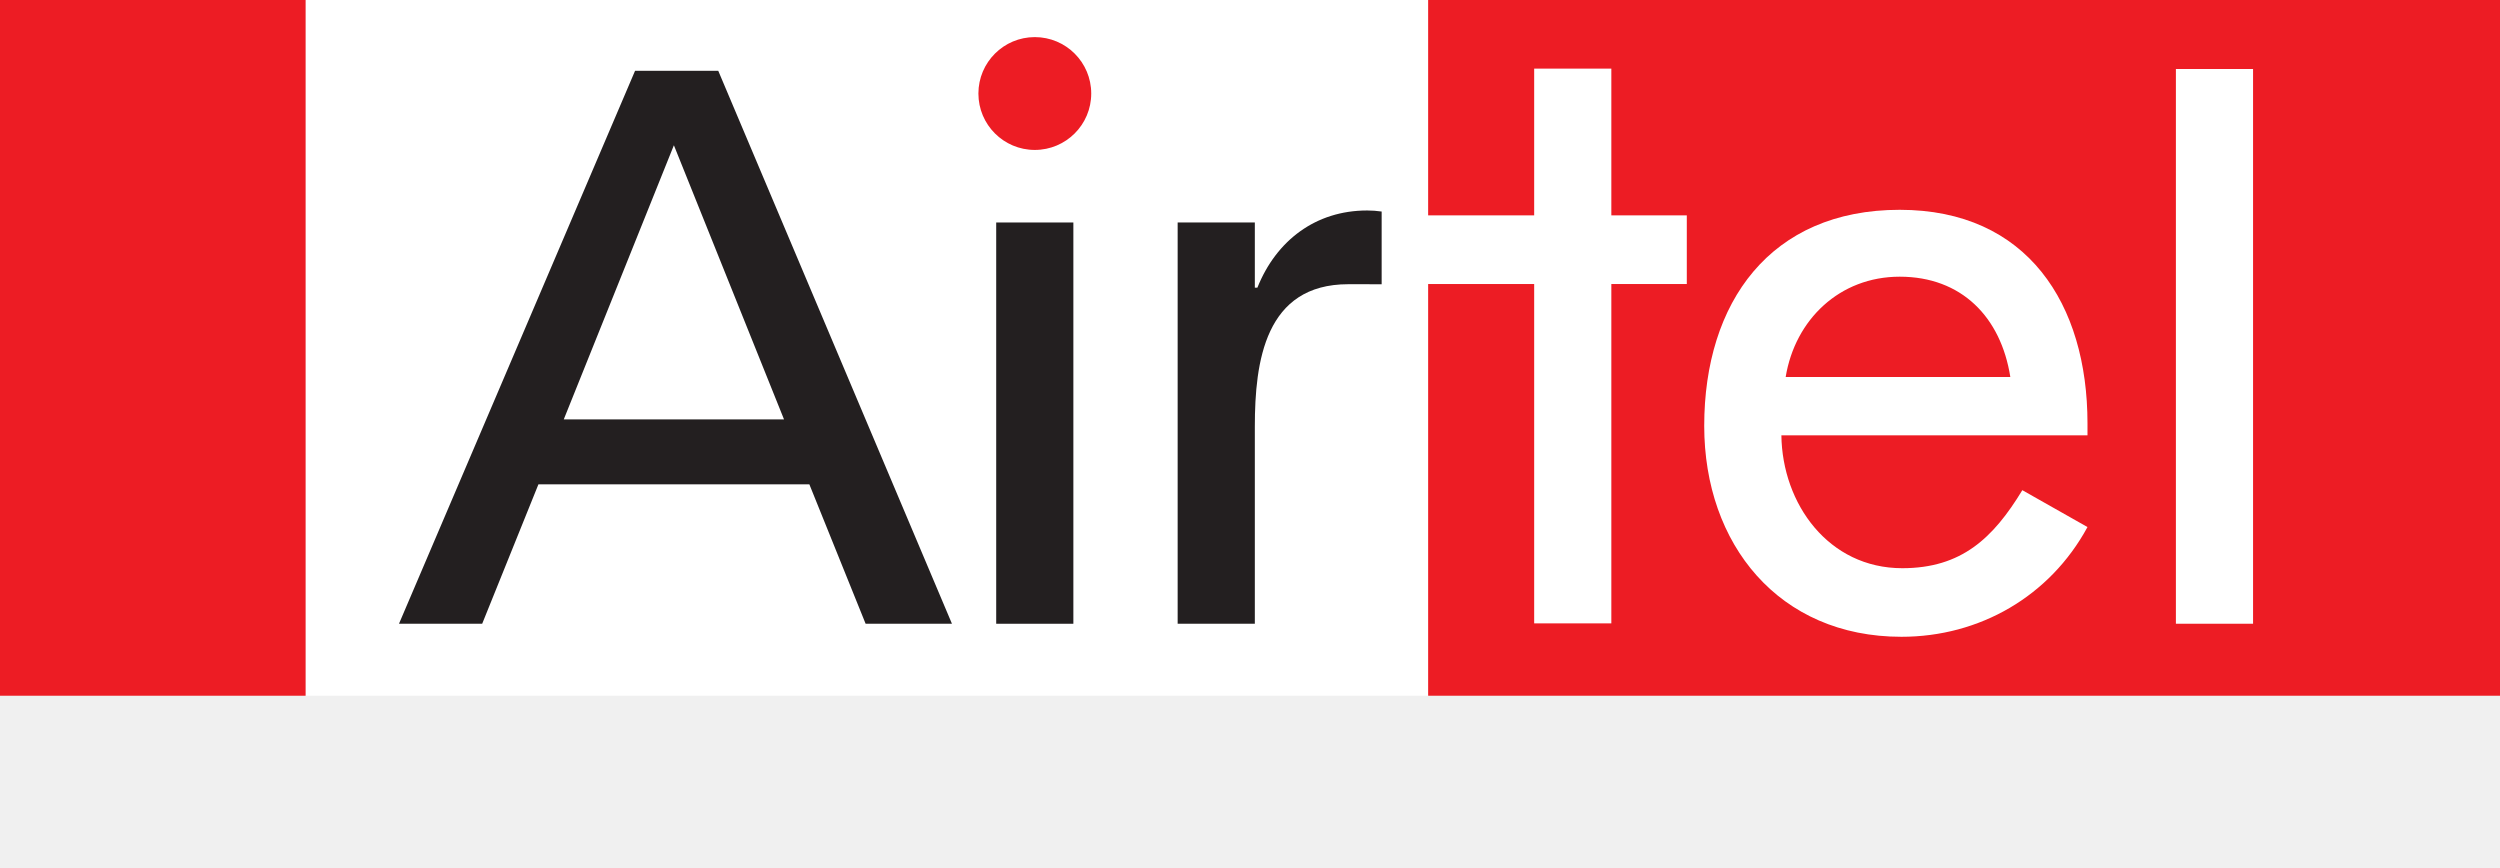
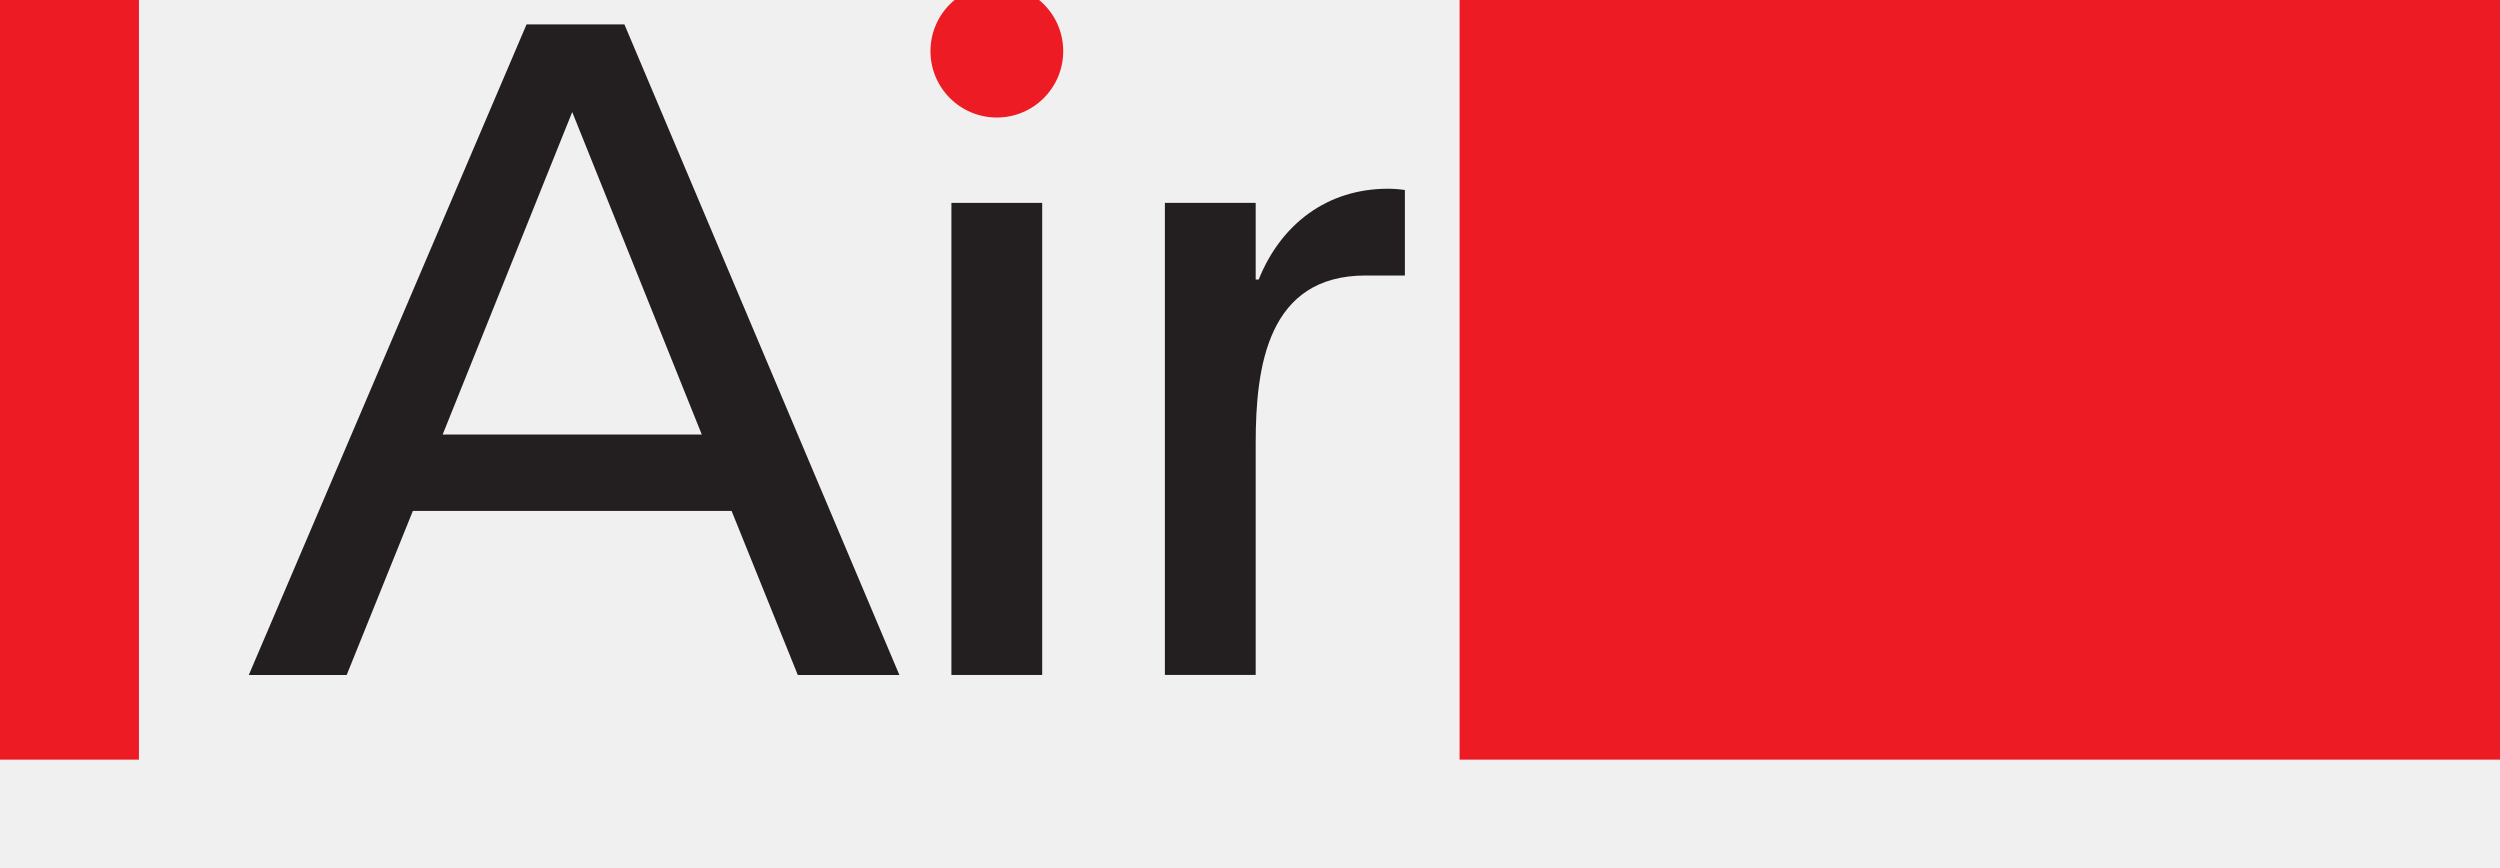
- <svg xmlns="http://www.w3.org/2000/svg" width="400" viewBox="0 55 400 83.81" height="138.815" id="svg3138" version="1.1">
+ <svg xmlns="http://www.w3.org/2000/svg" width="400" viewBox="30 50 340 89" height="138.815" id="svg3138" version="1.1">
  <defs id="defs3140">
    <clipPath clipPathUnits="userSpaceOnUse" id="clipPath86">
      <path d="m 416.776,36 142.5,0 0,49.75 -142.5,0 0,-49.75 z" id="path88" />
    </clipPath>
  </defs>
  <g id="layer1" transform="translate(-351.1062,-435.8255)">
    <g transform="matrix(2.812346,0,0,-2.812346,-821.3524,676.5314)" id="g3089">
-       <path id="path76" style="fill:#ffffff;fill-opacity:1;fill-rule:nonzero;stroke:none" d="m 434.283,36.23 63.912,0 0,49.359 -63.912,0 0,-49.359 z" />
      <path id="path78" style="fill:#ed1c24;fill-opacity:1;fill-rule:nonzero;stroke:none" d="m 559.127,36.23 -60.98,0 0,49.359 60.98,0 0,-49.359 z" />
      <path id="path80" style="fill:#ed1c24;fill-opacity:1;fill-rule:nonzero;stroke:none" d="m 434.283,36.23 -17.386,0 0,49.359 17.386,0 0,-49.359 z" />
      <g id="g82">
        <g clip-path="url(#clipPath86)" id="g84">
          <g transform="translate(472.5602,70.4906)" id="g90">
            <path id="path92" style="fill:#ed1c24;fill-opacity:1;fill-rule:evenodd;stroke:none" d="m 0,0 c 0,1.773 1.437,3.21 3.209,3.21 1.773,0 3.21,-1.437 3.21,-3.21 0,-1.773 -1.437,-3.209 -3.21,-3.209 C 1.437,-3.209 0,-1.773 0,0" />
          </g>
          <g transform="translate(535.6585,51.0463)" id="g94">
-             <path id="path96" style="fill:#ffffff;fill-opacity:1;fill-rule:evenodd;stroke:none" d="m 0,0 0,0.683 c 0,6.781 -3.415,12.146 -10.683,12.146 -7.366,0 -11.122,-5.268 -11.122,-12.292 0,-6.732 4.244,-12 11.219,-12 4.439,0 8.44,2.293 10.586,6.243 l -3.707,2.098 c -1.659,-2.732 -3.464,-4.439 -6.83,-4.439 -4.195,0 -6.829,3.659 -6.878,7.561 L 0,0 z m -17.171,3.317 c 0.536,3.268 3.073,5.707 6.488,5.707 3.512,0 5.756,-2.292 6.293,-5.707 l -12.781,0 z" />
+             
          </g>
          <path id="path98" style="fill:#231f20;fill-opacity:1;fill-rule:evenodd;stroke:none" d="m 477.963,63.154 -4.39,0 0,-22.829 4.39,0 0,22.829 z" />
          <g transform="translate(488.287,63.1542)" id="g100">
            <path id="path102" style="fill:#231f20;fill-opacity:1;fill-rule:evenodd;stroke:none" d="m 0,0 0,-3.707 0.146,0 c 1.073,2.683 3.318,4.39 6.244,4.39 0.276,0 0.551,-0.02 0.825,-0.06 l 0,-4.137 c -0.647,0 -1.203,0.002 -1.898,0.002 C 0.585,-3.512 0,-7.902 0,-11.61 l 0,-11.219 -4.391,0 L -4.391,0 0,0 z" />
          </g>
-           <path id="path104" style="fill:#ffffff;fill-opacity:1;fill-rule:evenodd;stroke:none" d="m 545.078,71.886 -4.39,0 0,-31.56 4.39,0 0,31.56 z" />
          <g transform="translate(508.5693,59.6528)" id="g106">
-             <path id="path108" style="fill:#ffffff;fill-opacity:1;fill-rule:evenodd;stroke:none" d="m 0,0 4.293,0 0,3.906 -4.293,0 0,8.349 -4.39,0 0,-8.349 -6.369,0 0,-3.906 6.369,0 0,-19.306 4.39,0 L 0,0 z" />
+             
          </g>
          <g transform="translate(439.596,40.3245)" id="g110">
            <path id="path112" style="fill:#231f20;fill-opacity:1;fill-rule:evenodd;stroke:none" d="m 0,0 4.733,0 3.2,7.932 15.414,0 L 26.548,0 31.46,0 18.164,31.459 l -4.733,0 L 0,0 z m 21.905,11.628 -12.53,0 6.265,15.595 6.265,-15.595 z" />
          </g>
        </g>
      </g>
    </g>
  </g>
</svg>
